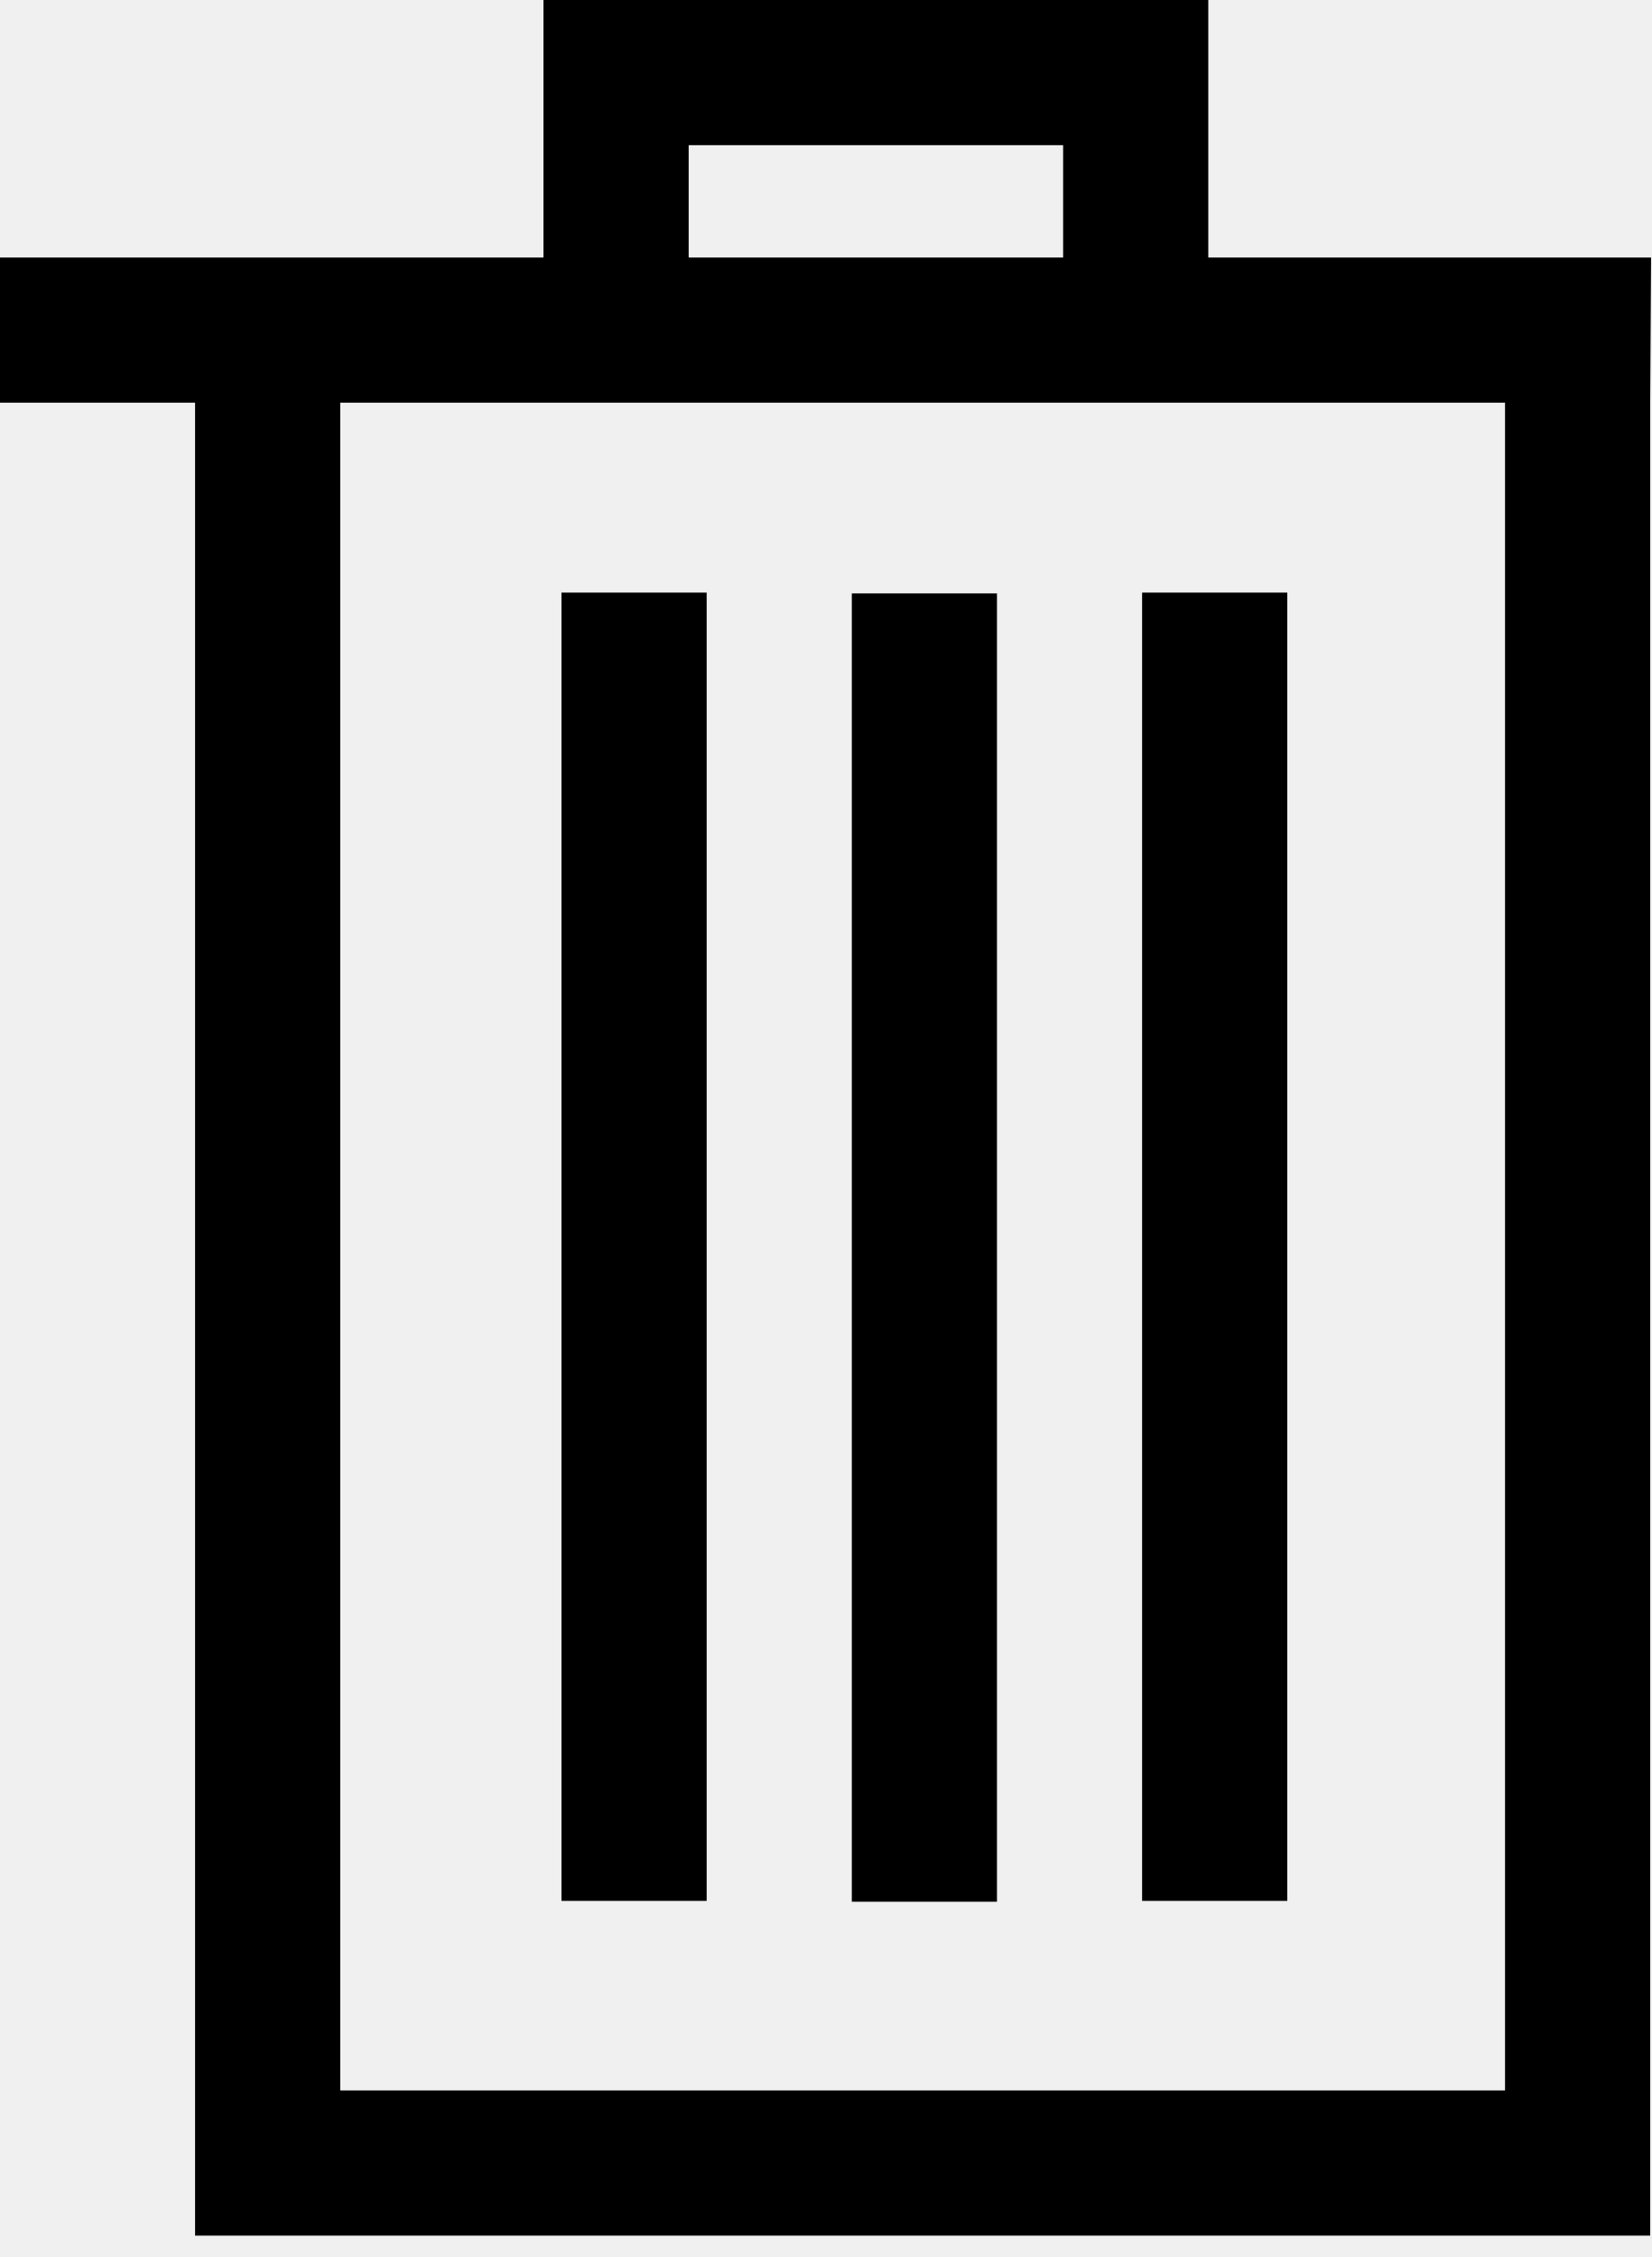
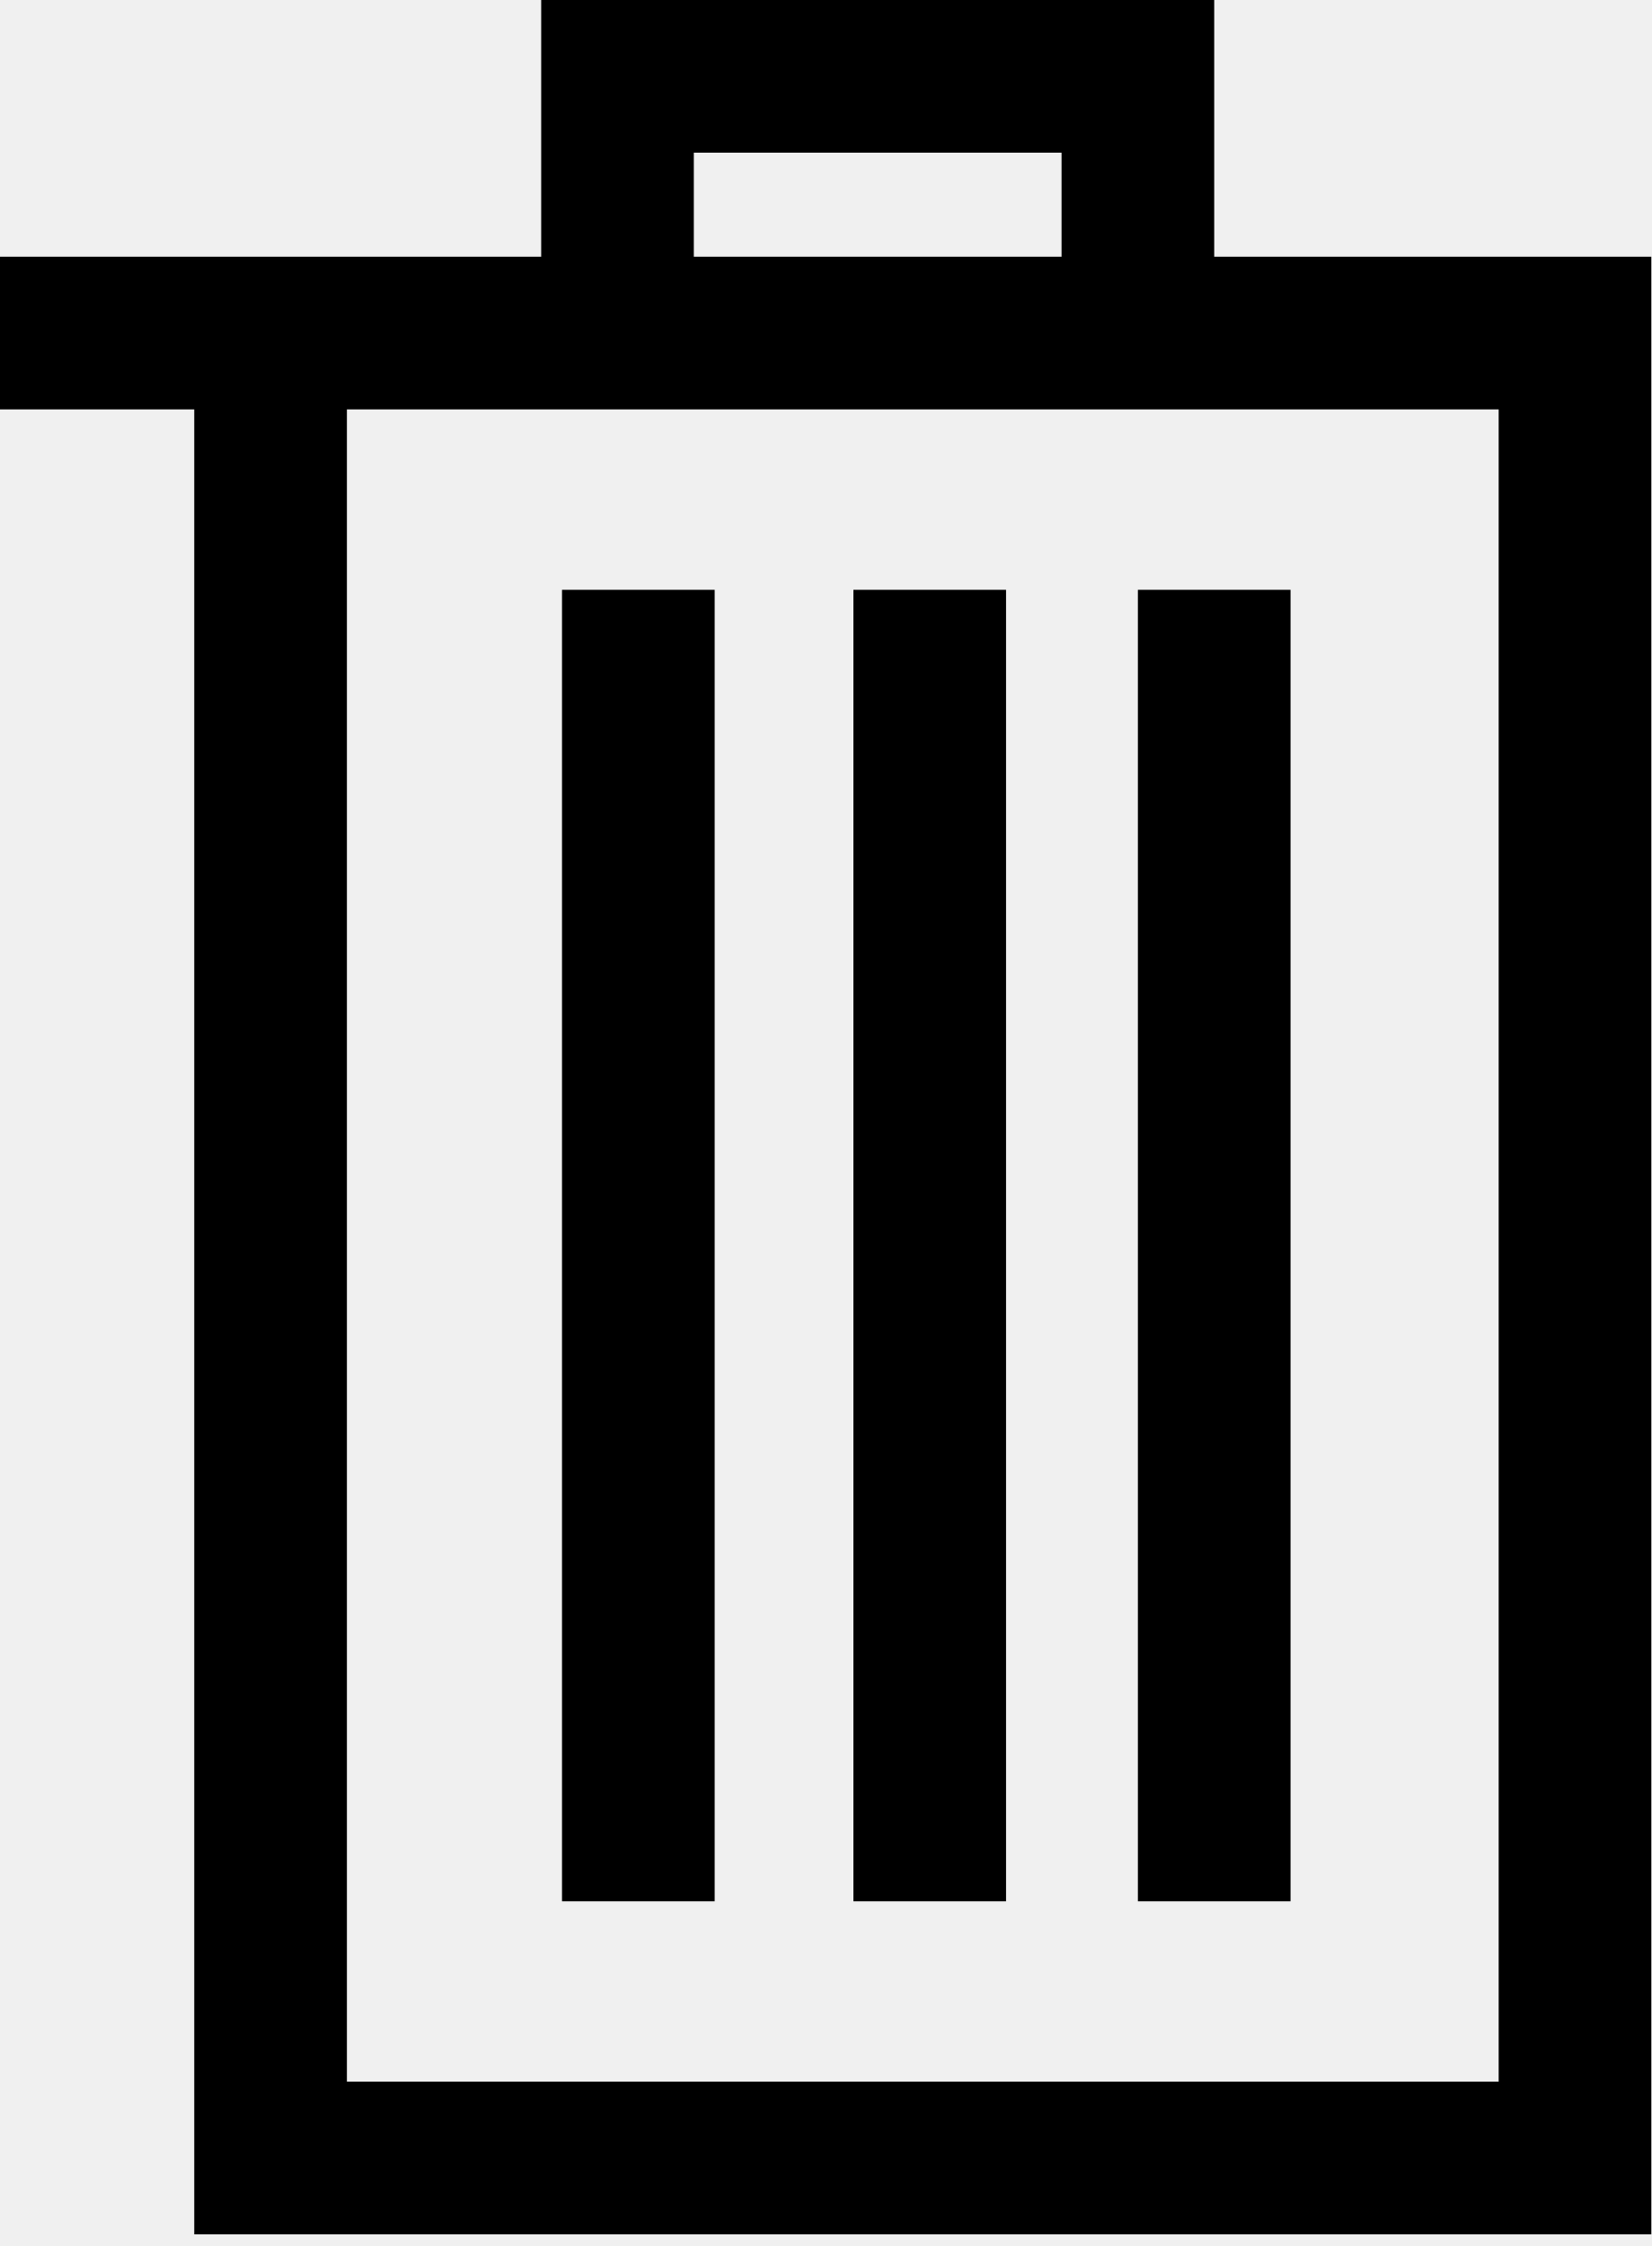
- <svg xmlns="http://www.w3.org/2000/svg" width="30" height="41" viewBox="0 0 30 41" fill="none">
-   <g clip-path="url(#clip0)">
-     <path d="M29.995 4.678H21.951V0H9.873V4.678H0V7.315H3.544V15.559V40.612H29.979V7.315L29.995 4.678ZM12.511 2.637H19.314V4.678H12.511V2.637ZM27.342 37.975H6.181V15.559V7.315H27.342V37.975Z" fill="black" />
-     <path d="M18.112 10.78H15.475V34.546H18.112V10.78Z" fill="black" />
-     <path d="M12.838 10.765H10.2V34.531H12.838V10.765Z" fill="black" />
-     <path d="M23.386 10.765H20.749V34.531H23.386V10.765Z" fill="black" />
-   </g>
-   <defs>
-     <clipPath id="clip0">
-       <rect width="30" height="40.612" fill="white" />
-     </clipPath>
-   </defs>
+ <svg xmlns="http://www.w3.org/2000/svg" width="50" height="68" viewBox="0 0 50 68" fill="none">
+   <path d="M16.387 3.886V7.773H8.193H0V10.084V12.395H2.941H5.882V40.021V67.647H27.941H50V37.71V7.773H43.382H36.765V3.886V-8.21352e-05H26.576H16.387V3.886ZM32.143 6.197V7.773H26.576H21.008V6.197V4.622H26.576H32.143V6.197ZM45.378 37.71V63.025H27.941H10.504V37.71V12.395H27.941H45.378V37.71Z" fill="black" />
+   <path d="M17.017 37.71V57.563H19.328H21.639V37.71V17.857H19.328H17.017V37.71Z" fill="black" />
+   <path d="M25.84 37.71V57.563H28.151H30.462V37.71V17.857H28.151H25.84V37.71Z" fill="black" />
+   <path d="M34.454 37.71V57.563H36.765H39.076V37.71V17.857H36.765H34.454V37.71Z" fill="black" />
</svg>
